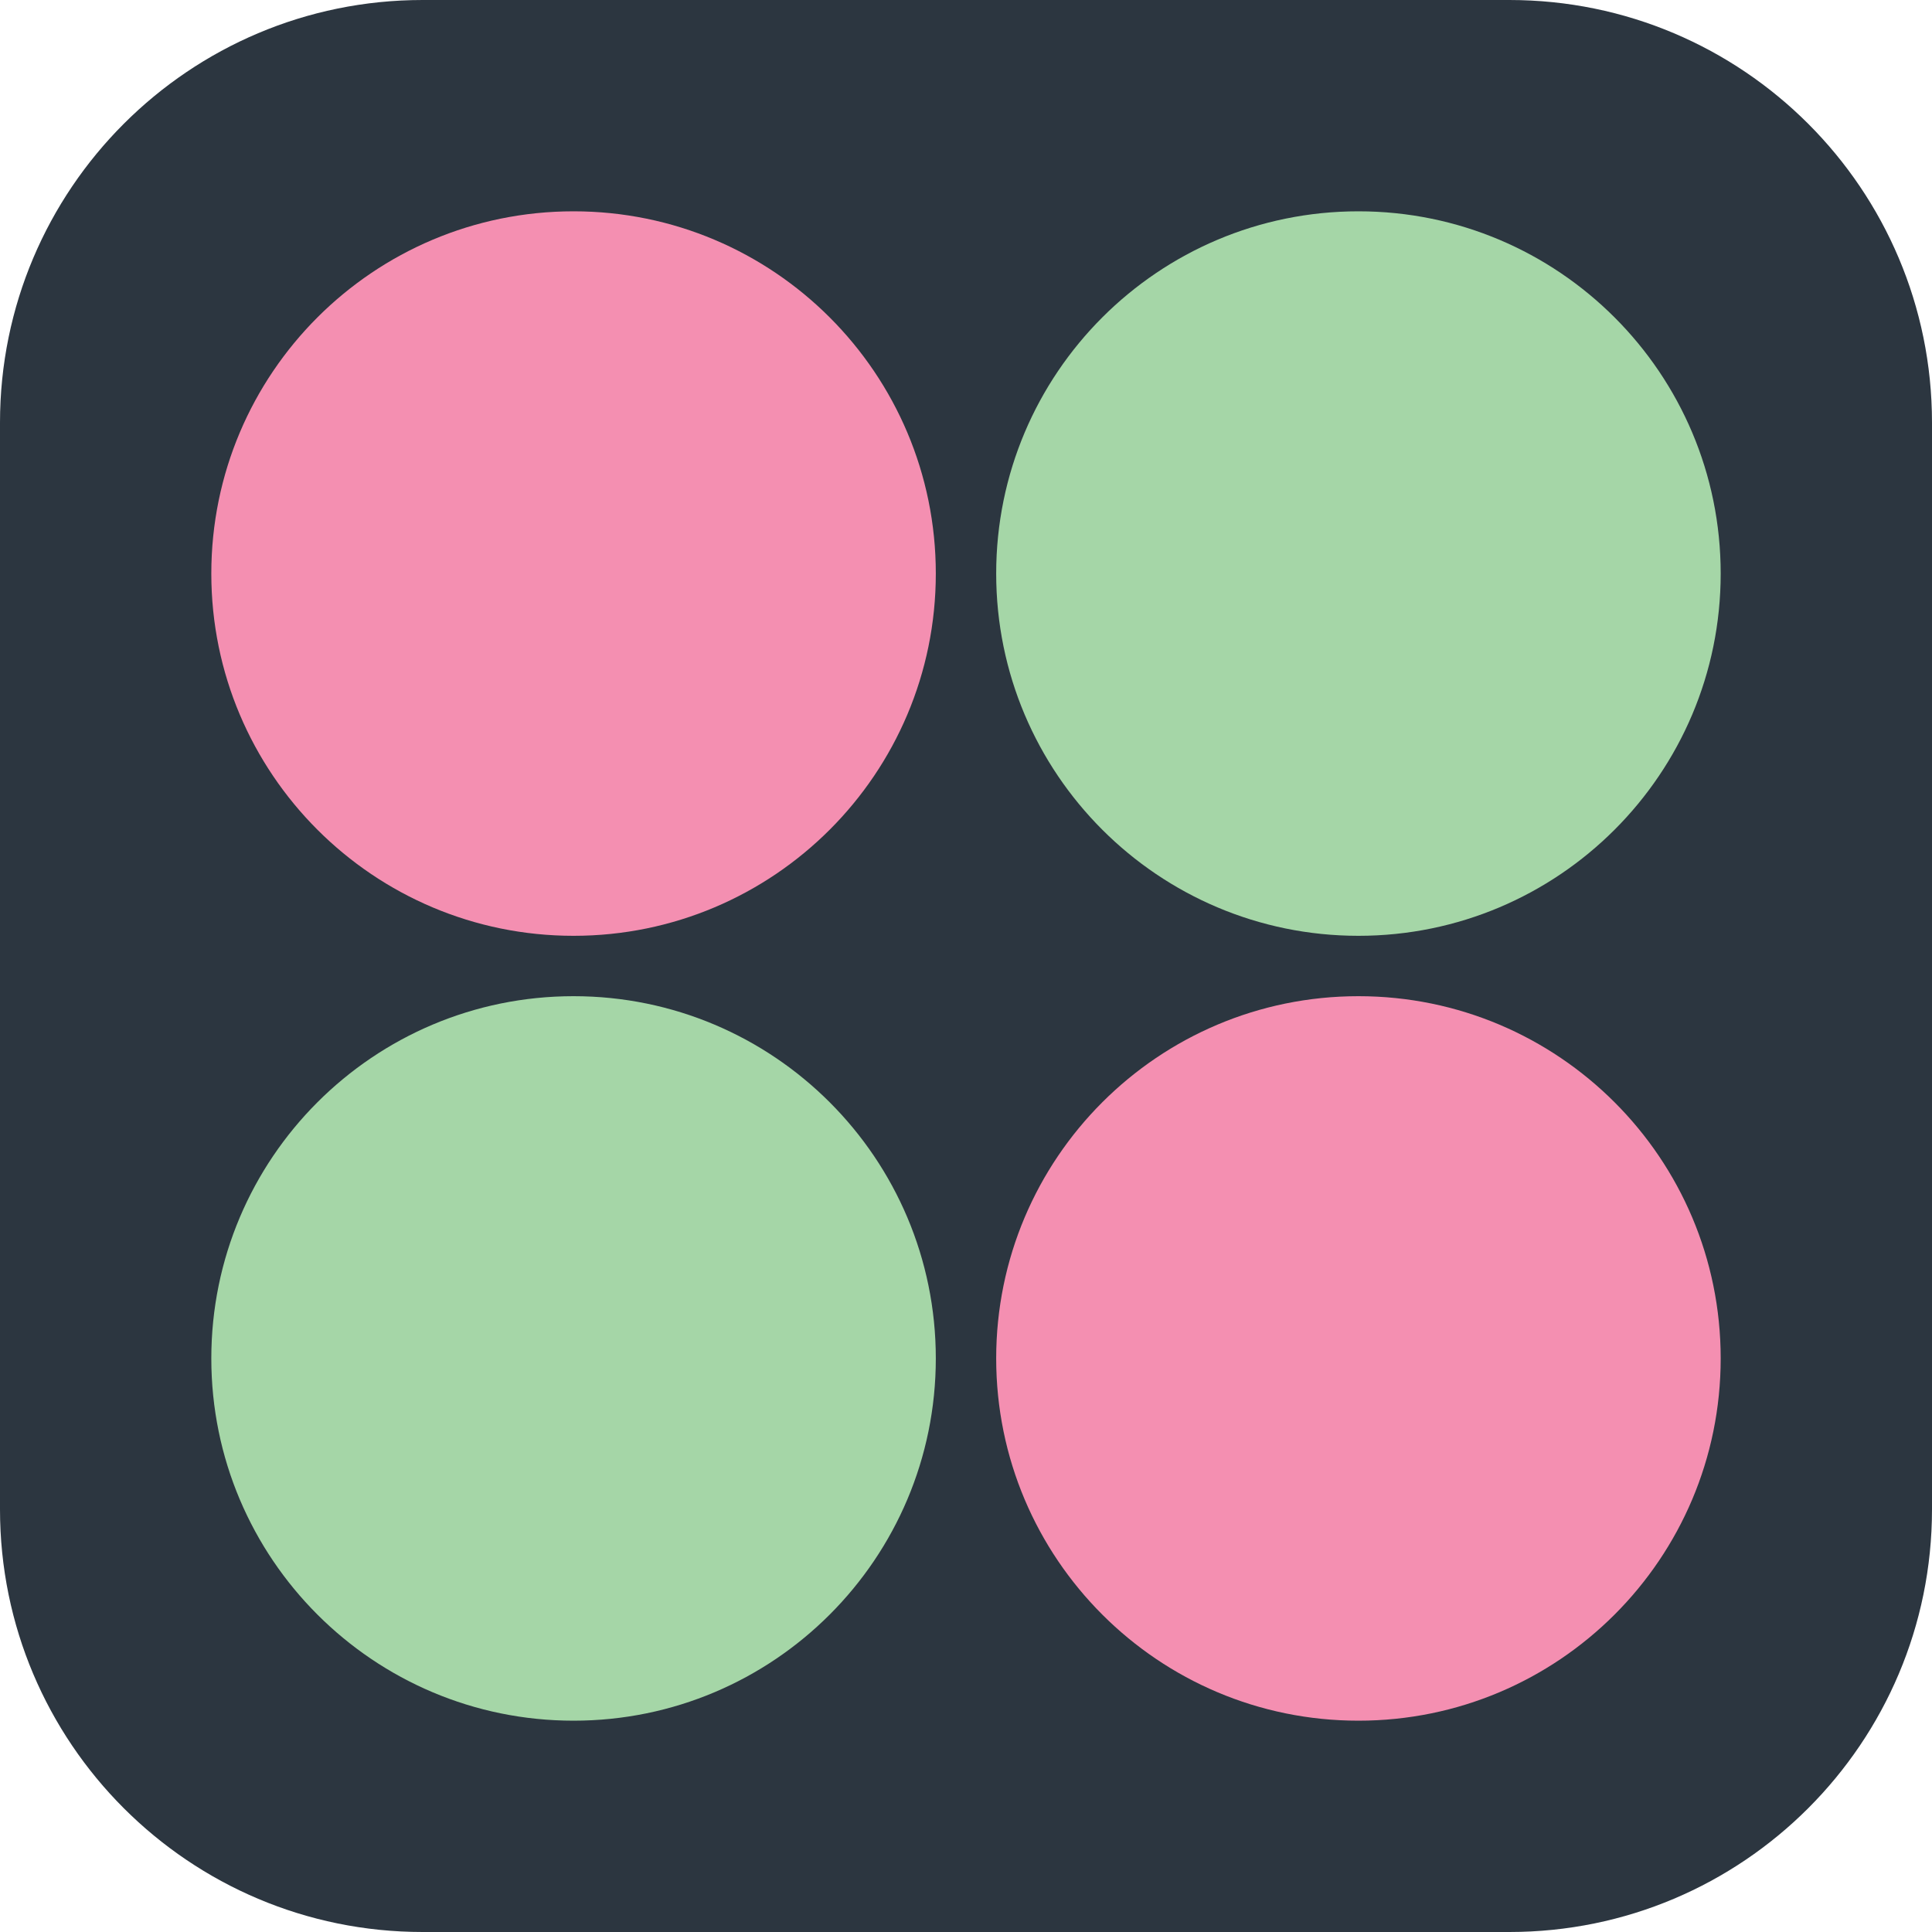
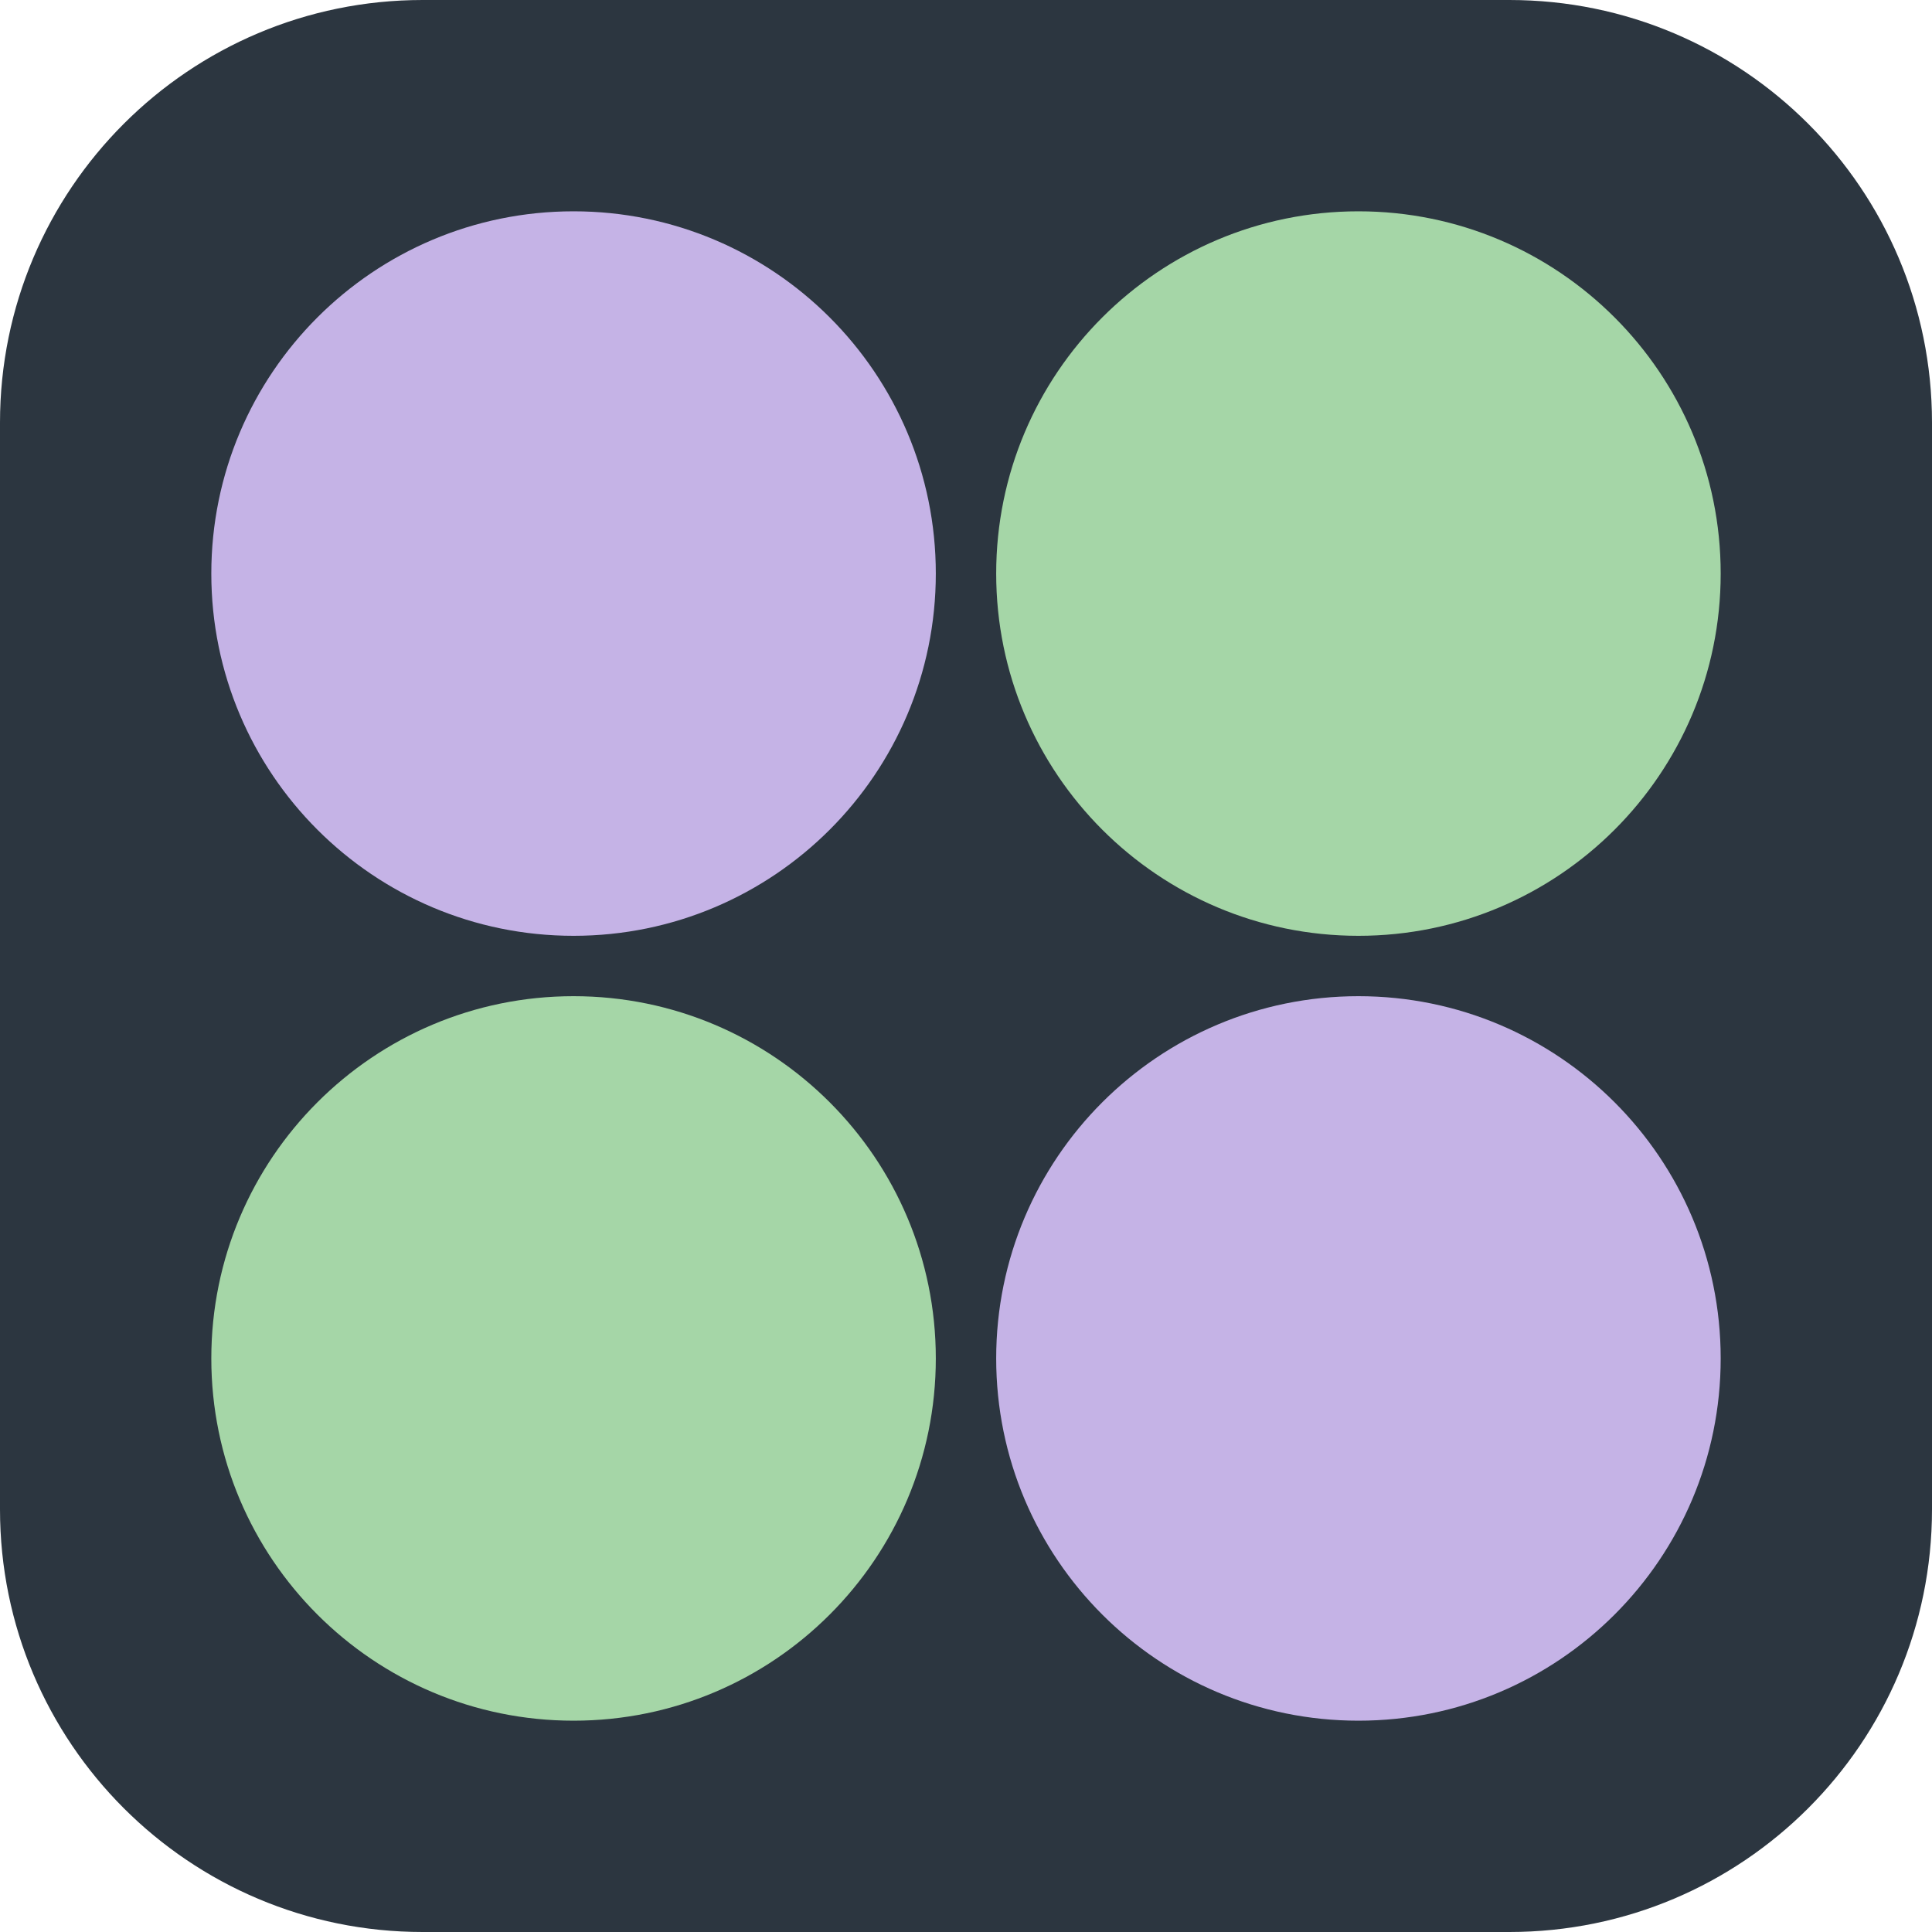
<svg xmlns="http://www.w3.org/2000/svg" viewBox="0 0 32 32" width="32" height="32">
  <rect width="32" height="32" rx="7" fill="#2c3640" />
-   <circle cx="9.5" cy="9.5" r="6" fill="#f48fb1" />
+   <circle cx="9.5" cy="9.5" r="6" fill="#c5b3e6" />
  <circle cx="22.5" cy="9.5" r="6" fill="#a5d6a7" />
  <circle cx="9.5" cy="22.5" r="6" fill="#a5d6a7" />
-   <circle cx="22.5" cy="22.5" r="6" fill="#f48fb1" />
+   <circle cx="22.5" cy="22.5" r="6" fill="#c5b3e6" />
</svg>
